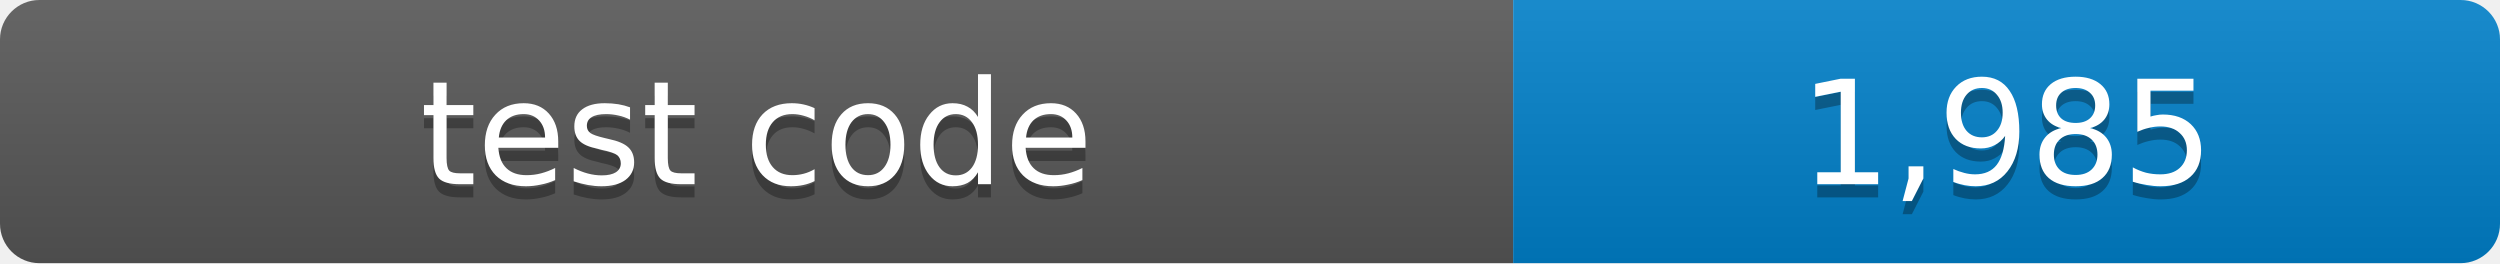
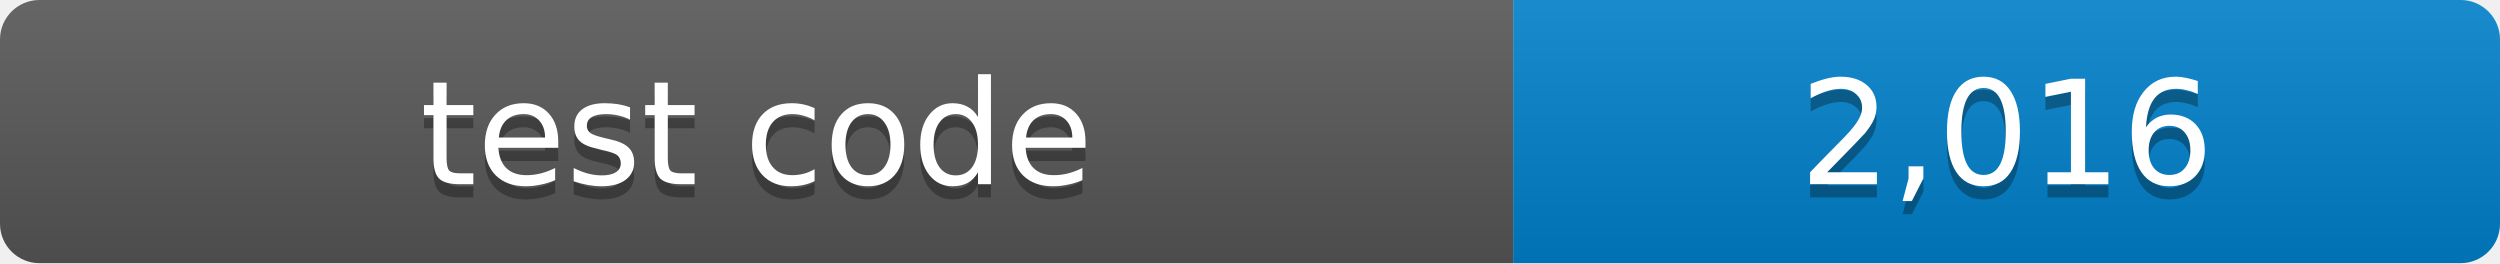
- <svg xmlns="http://www.w3.org/2000/svg" width="190" height="20" role="img" aria-label="test code: 1,985 lines">
+ <svg xmlns="http://www.w3.org/2000/svg" width="190" height="20" role="img" aria-label="test code: 2,016 lines">
  <linearGradient id="shade" x2="0" y2="100%">
    <stop offset="0" stop-color="#fff" stop-opacity=".1" />
    <stop offset="1" stop-opacity=".1" />
  </linearGradient>
  <clipPath id="round">
    <rect width="190" height="20" rx="3" />
  </clipPath>
  <g clip-path="url(#round)">
    <path fill="#555" d="M0 0h115v20H0z" />
    <path fill="#007ec6" d="M115 0h75v20h-75z" />
    <path fill="url(#shade)" d="M0 0h190v20H0z" />
  </g>
  <g fill="#fff" text-anchor="middle" font-family="Verdana,Geneva,DejaVu Sans,sans-serif" font-size="11">
    <text x="57.5" y="15" fill="#010101" fill-opacity=".3">test code</text>
    <text x="57.5" y="14">test code</text>
-     <text x="152.5" y="15" fill="#010101" fill-opacity=".3">1,985</text>
-     <text x="152.5" y="14">1,985</text>
+     <text x="152.5" y="15" fill="#010101" fill-opacity=".3">2,016</text>
+     <text x="152.5" y="14">2,016</text>
  </g>
</svg>
